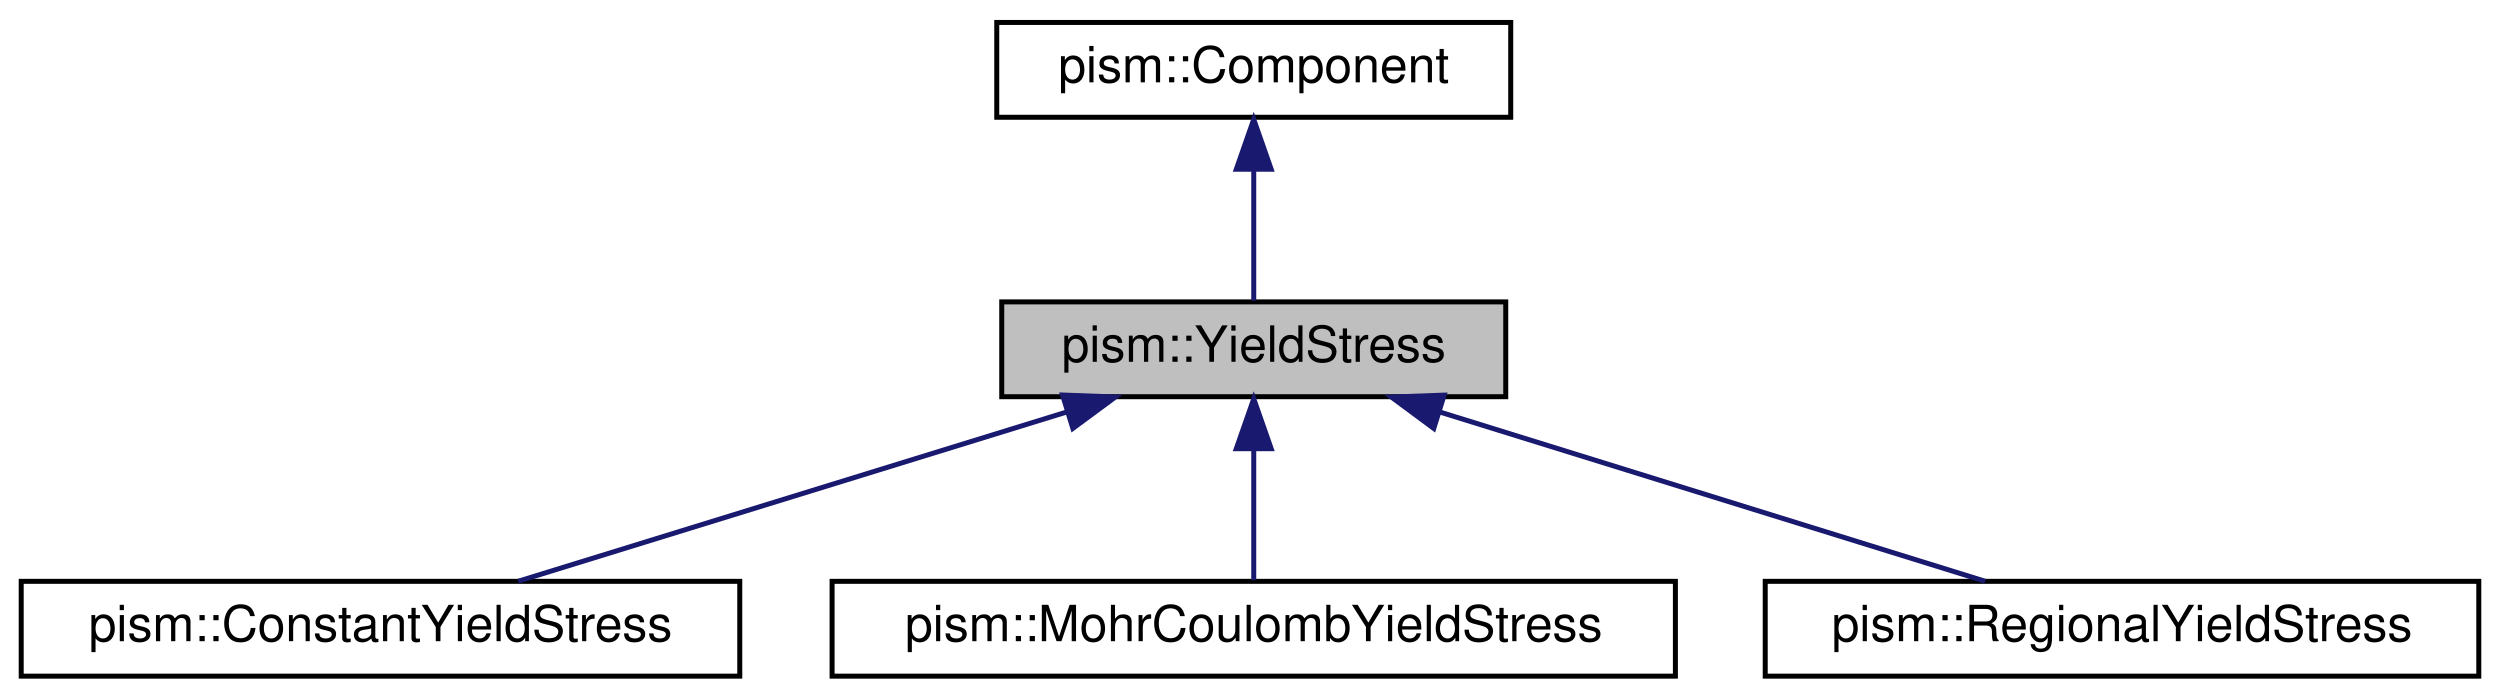
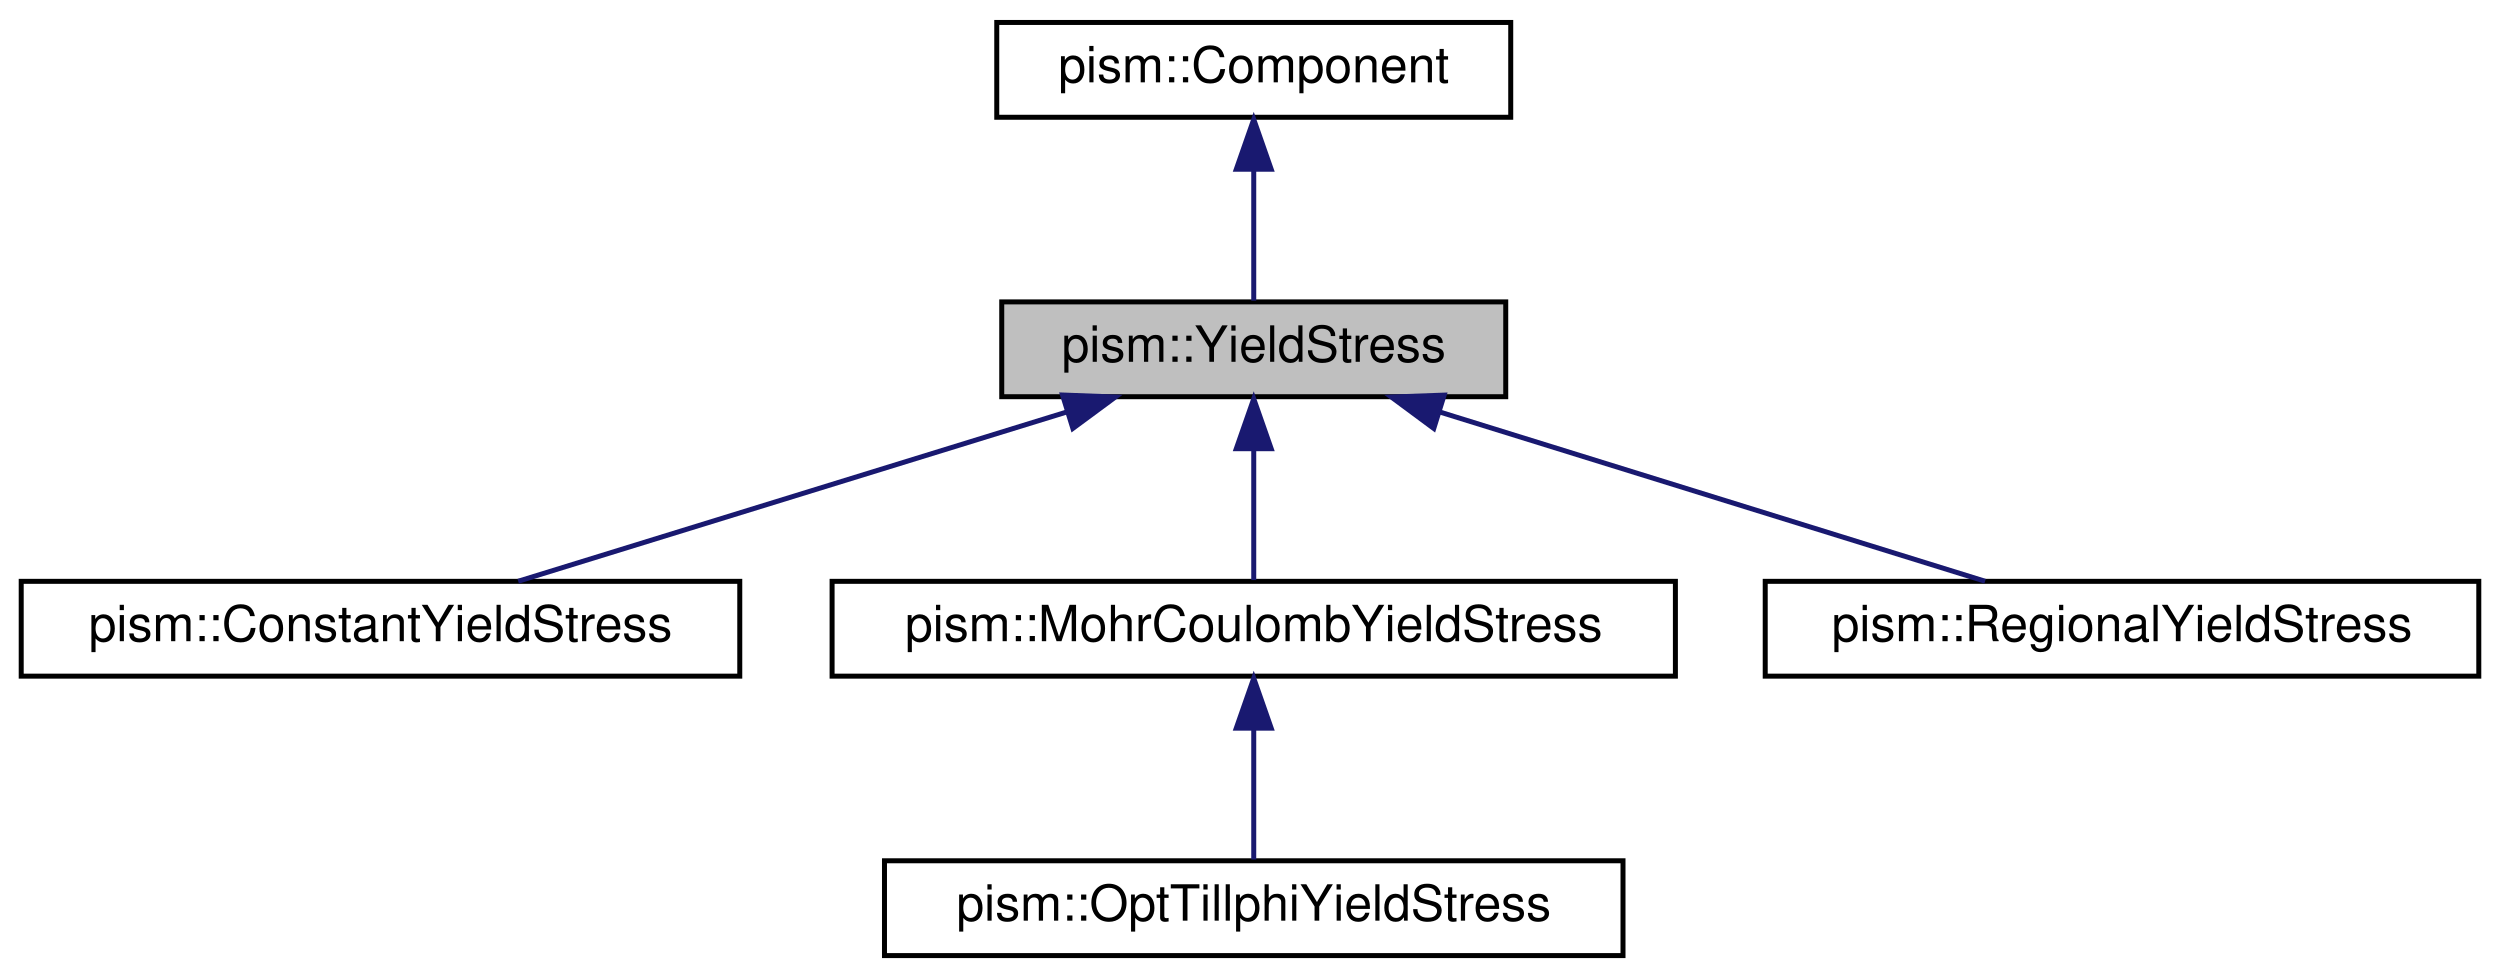
- <svg xmlns="http://www.w3.org/2000/svg" xmlns:xlink="http://www.w3.org/1999/xlink" width="501pt" height="140pt" viewBox="0.00 0.00 500.50 140.00">
-   <g id="graph0" class="graph" transform="scale(1 1) rotate(0) translate(4 136)">
+ <svg xmlns="http://www.w3.org/2000/svg" xmlns:xlink="http://www.w3.org/1999/xlink" width="501pt" height="196pt" viewBox="0.00 0.00 500.50 196.00">
+   <g id="graph0" class="graph" transform="scale(1 1) rotate(0) translate(4 192)">
    <g id="node1" class="node">
      <g id="a_node1">
        <a xlink:title="The PISM basal yield stress model interface (virtual base class)">
-           <polygon fill="#bfbfbf" stroke="black" points="196.5,-56.5 196.5,-75.5 297.5,-75.5 297.5,-56.5 196.5,-56.5" />
-           <text text-anchor="middle" x="247" y="-63.5" font-family="Helvetica,sans-Serif" font-size="10.00">pism::YieldStress</text>
+           <polygon fill="#bfbfbf" stroke="black" points="196.5,-112.5 196.5,-131.5 297.5,-131.5 297.5,-112.5 196.5,-112.5" />
+           <text text-anchor="middle" x="247" y="-119.5" font-family="Helvetica,sans-Serif" font-size="10.00">pism::YieldStress</text>
        </a>
      </g>
    </g>
    <g id="node3" class="node">
      <g id="a_node3">
        <a xlink:href="classpism_1_1ConstantYieldStress.html" target="_top" xlink:title=" ">
-           <polygon fill="none" stroke="black" points="0,-0.5 0,-19.5 144,-19.5 144,-0.5 0,-0.5" />
-           <text text-anchor="middle" x="72" y="-7.5" font-family="Helvetica,sans-Serif" font-size="10.00">pism::ConstantYieldStress</text>
+           <polygon fill="none" stroke="black" points="0,-56.5 0,-75.5 144,-75.5 144,-56.5 0,-56.5" />
+           <text text-anchor="middle" x="72" y="-63.5" font-family="Helvetica,sans-Serif" font-size="10.00">pism::ConstantYieldStress</text>
        </a>
      </g>
    </g>
    <g id="edge2" class="edge">
-       <path fill="none" stroke="midnightblue" d="M209.53,-53.44C176.53,-43.26 129.24,-28.66 99.6,-19.52" />
-       <polygon fill="midnightblue" stroke="midnightblue" points="208.68,-56.84 219.27,-56.44 210.75,-50.15 208.68,-56.84" />
+       <path fill="none" stroke="midnightblue" d="M209.53,-109.44C176.53,-99.26 129.24,-84.66 99.6,-75.52" />
+       <polygon fill="midnightblue" stroke="midnightblue" points="208.68,-112.84 219.27,-112.44 210.75,-106.15 208.68,-112.84" />
    </g>
    <g id="node4" class="node">
      <g id="a_node4">
        <a xlink:href="classpism_1_1MohrCoulombYieldStress.html" target="_top" xlink:title="PISM's default basal yield stress model which applies the Mohr-Coulomb model of deformable,...">
-           <polygon fill="none" stroke="black" points="162.5,-0.5 162.5,-19.5 331.5,-19.5 331.5,-0.5 162.5,-0.5" />
-           <text text-anchor="middle" x="247" y="-7.5" font-family="Helvetica,sans-Serif" font-size="10.00">pism::MohrCoulombYieldStress</text>
+           <polygon fill="none" stroke="black" points="162.5,-56.5 162.5,-75.5 331.5,-75.5 331.5,-56.5 162.5,-56.5" />
+           <text text-anchor="middle" x="247" y="-63.5" font-family="Helvetica,sans-Serif" font-size="10.00">pism::MohrCoulombYieldStress</text>
        </a>
      </g>
    </g>
    <g id="edge3" class="edge">
-       <path fill="none" stroke="midnightblue" d="M247,-45.8C247,-36.91 247,-26.78 247,-19.75" />
-       <polygon fill="midnightblue" stroke="midnightblue" points="243.5,-46.08 247,-56.08 250.5,-46.08 243.5,-46.08" />
+       <path fill="none" stroke="midnightblue" d="M247,-101.8C247,-92.91 247,-82.78 247,-75.75" />
+       <polygon fill="midnightblue" stroke="midnightblue" points="243.5,-102.08 247,-112.08 250.5,-102.08 243.5,-102.08" />
+     </g>
+     <g id="node6" class="node">
+       <g id="a_node6">
+         <a xlink:href="classpism_1_1RegionalYieldStress.html" target="_top" xlink:title=" ">
+           <polygon fill="none" stroke="black" points="349.5,-56.5 349.5,-75.5 492.5,-75.5 492.5,-56.5 349.5,-56.5" />
+           <text text-anchor="middle" x="421" y="-63.5" font-family="Helvetica,sans-Serif" font-size="10.00">pism::RegionalYieldStress</text>
+         </a>
+       </g>
+     </g>
+     <g id="edge5" class="edge">
+       <path fill="none" stroke="midnightblue" d="M284.26,-109.44C317.07,-99.26 364.08,-84.66 393.56,-75.52" />
+       <polygon fill="midnightblue" stroke="midnightblue" points="283.08,-106.14 274.57,-112.44 285.16,-112.82 283.08,-106.14" />
+     </g>
+     <g id="node2" class="node">
+       <g id="a_node2">
+         <a xlink:href="classpism_1_1Component.html" target="_top" xlink:title="A class defining a common interface for most PISM sub-models.">
+           <polygon fill="none" stroke="black" points="195.5,-168.5 195.5,-187.5 298.5,-187.5 298.5,-168.5 195.5,-168.5" />
+           <text text-anchor="middle" x="247" y="-175.5" font-family="Helvetica,sans-Serif" font-size="10.00">pism::Component</text>
+         </a>
+       </g>
+     </g>
+     <g id="edge1" class="edge">
+       <path fill="none" stroke="midnightblue" d="M247,-157.8C247,-148.91 247,-138.78 247,-131.75" />
+       <polygon fill="midnightblue" stroke="midnightblue" points="243.5,-158.08 247,-168.08 250.5,-158.08 243.5,-158.08" />
    </g>
    <g id="node5" class="node">
      <g id="a_node5">
-         <a xlink:href="classpism_1_1RegionalYieldStress.html" target="_top" xlink:title=" ">
-           <polygon fill="none" stroke="black" points="349.5,-0.5 349.5,-19.5 492.5,-19.5 492.5,-0.5 349.5,-0.5" />
-           <text text-anchor="middle" x="421" y="-7.5" font-family="Helvetica,sans-Serif" font-size="10.00">pism::RegionalYieldStress</text>
+         <a xlink:href="classpism_1_1OptTillphiYieldStress.html" target="_top" xlink:title="Iterative optimization of the till friction angle.">
+           <polygon fill="none" stroke="black" points="173,-0.5 173,-19.5 321,-19.5 321,-0.5 173,-0.5" />
+           <text text-anchor="middle" x="247" y="-7.5" font-family="Helvetica,sans-Serif" font-size="10.00">pism::OptTillphiYieldStress</text>
        </a>
      </g>
    </g>
    <g id="edge4" class="edge">
-       <path fill="none" stroke="midnightblue" d="M284.26,-53.44C317.07,-43.26 364.08,-28.66 393.56,-19.52" />
-       <polygon fill="midnightblue" stroke="midnightblue" points="283.08,-50.14 274.57,-56.44 285.16,-56.82 283.08,-50.14" />
-     </g>
-     <g id="node2" class="node">
-       <g id="a_node2">
-         <a xlink:href="classpism_1_1Component.html" target="_top" xlink:title="A class defining a common interface for most PISM sub-models.">
-           <polygon fill="none" stroke="black" points="195.5,-112.5 195.5,-131.5 298.5,-131.5 298.5,-112.5 195.5,-112.5" />
-           <text text-anchor="middle" x="247" y="-119.5" font-family="Helvetica,sans-Serif" font-size="10.00">pism::Component</text>
-         </a>
-       </g>
-     </g>
-     <g id="edge1" class="edge">
-       <path fill="none" stroke="midnightblue" d="M247,-101.8C247,-92.91 247,-82.78 247,-75.75" />
-       <polygon fill="midnightblue" stroke="midnightblue" points="243.5,-102.08 247,-112.08 250.5,-102.08 243.5,-102.08" />
+       <path fill="none" stroke="midnightblue" d="M247,-45.8C247,-36.91 247,-26.78 247,-19.75" />
+       <polygon fill="midnightblue" stroke="midnightblue" points="243.5,-46.08 247,-56.08 250.5,-46.08 243.5,-46.08" />
    </g>
  </g>
</svg>
